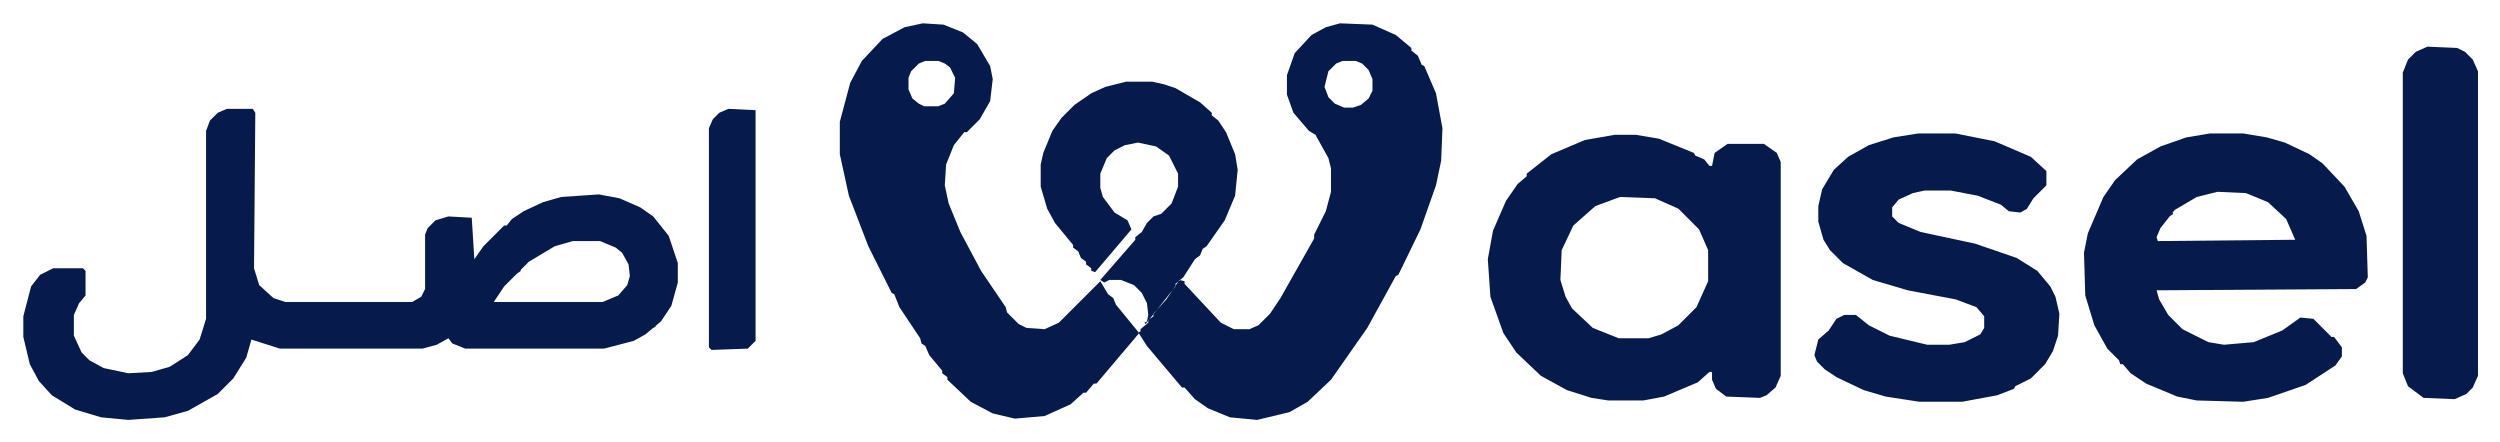
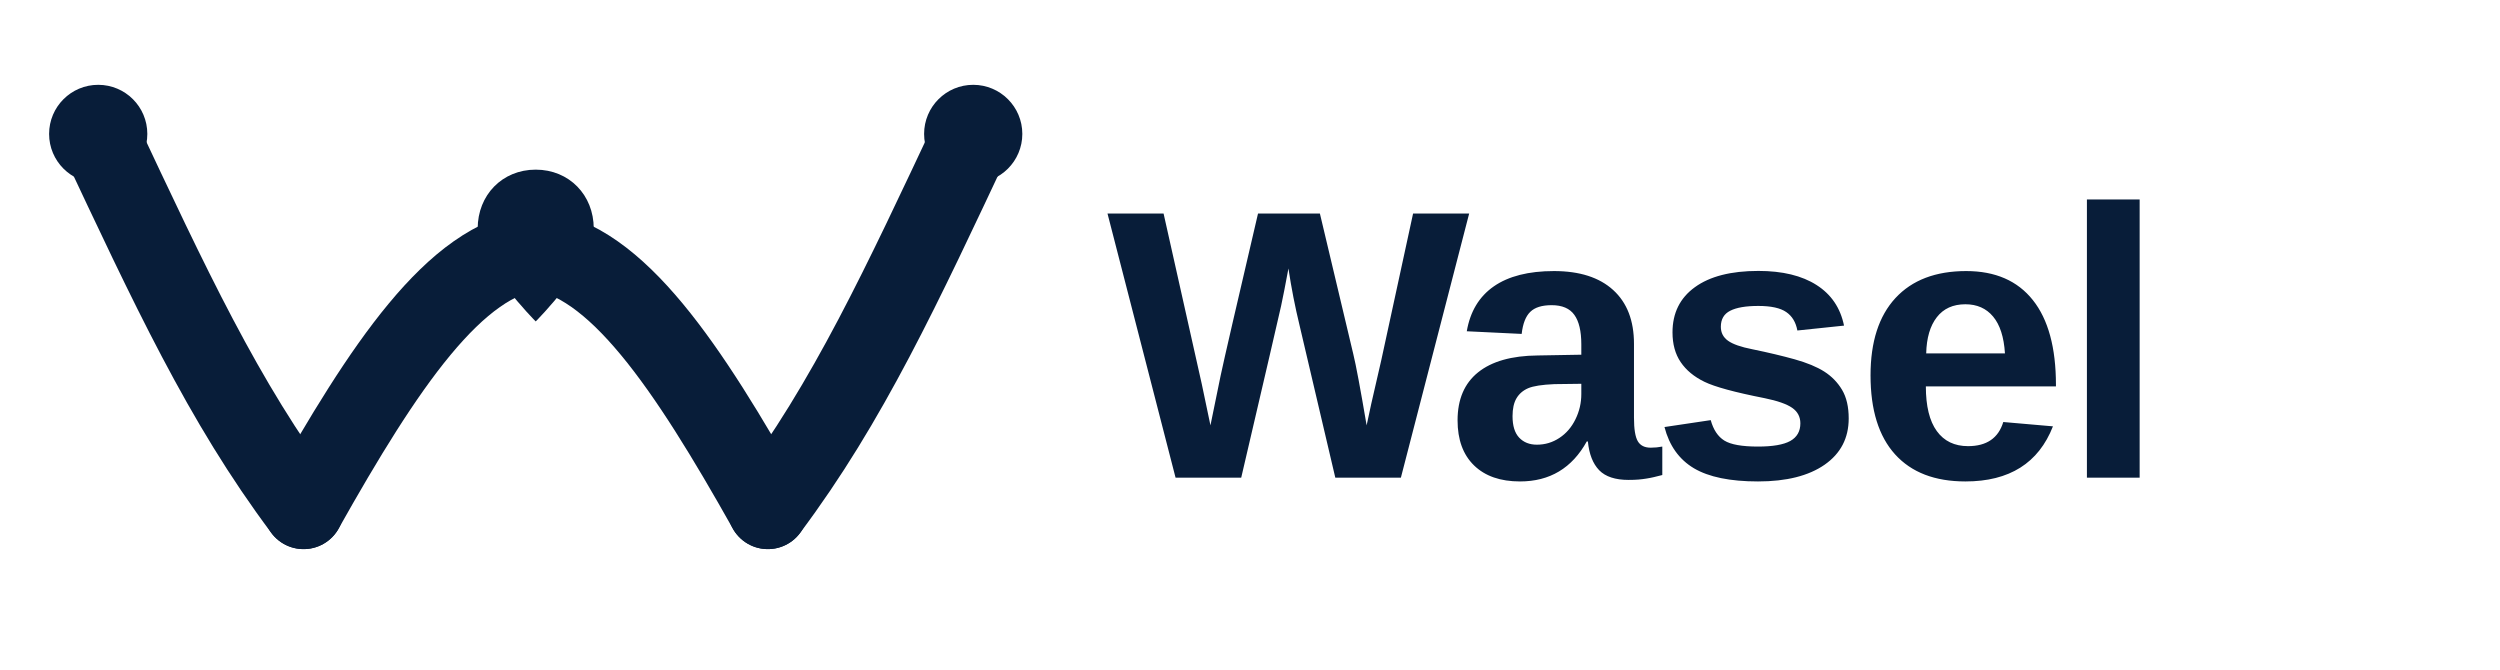
- <svg xmlns="http://www.w3.org/2000/svg" viewBox="109 152 1929 341" role="img" aria-labelledby="title desc">
-   <defs>
-     <linearGradient id="blue" x1="0" y1="0" x2="0.72" y2="1">
-       <stop stop-color="#0A72EE" />
-       <stop offset="1" stop-color="#05B9ED" />
-     </linearGradient>
-     <linearGradient id="orange" x1="0.25" y1="0" x2="0.7" y2="1">
-       <stop stop-color="#FF7300" />
-       <stop offset="1" stop-color="#FF9F06" />
-     </linearGradient>
-     <linearGradient id="green" x1="0.35" y1="0" x2="0.75" y2="1">
-       <stop stop-color="#18C80B" />
-       <stop offset="1" stop-color="#21D809" />
-     </linearGradient>
-   </defs>
-   <path fill="#061B4B" fill-rule="evenodd" d="M 1982 188 L 2005 189 L 2011 192 L 2017 198 L 2021 207 L 2021 442 L 2017 451 L 2012 456 L 2003 460 L 1979 459 L 1967 450 L 1963 440 L 1963 208 L 1967 198 L 1973 192 Z M 284 236 L 304 236 L 306 239 L 305 359 L 309 372 L 320 382 L 329 385 L 427 385 L 434 381 L 437 375 L 437 333 L 439 328 L 445 322 L 455 319 L 473 320 L 475 352 L 482 342 L 498 326 L 500 326 L 504 321 L 513 315 L 528 308 L 542 304 L 571 302 L 587 305 L 603 312 L 613 319 L 625 334 L 632 355 L 632 370 L 627 388 L 619 400 L 607 410 L 598 415 L 575 421 L 468 421 L 458 417 L 455 413 L 446 418 L 435 421 L 325 421 L 303 414 L 299 428 L 289 444 L 277 456 L 254 469 L 236 474 L 208 476 L 187 474 L 167 468 L 149 457 L 139 446 L 132 433 L 127 412 L 127 396 L 133 373 L 140 364 L 150 359 L 173 359 L 175 361 L 175 380 L 170 386 L 166 395 L 166 411 L 172 424 L 178 430 L 189 436 L 208 440 L 226 439 L 240 435 L 254 426 L 263 414 L 268 398 L 268 253 L 271 245 L 277 239 Z M 671 236 L 692 237 L 692 415 L 686 421 L 658 422 L 656 420 L 656 251 L 659 244 L 664 239 Z M 1589 255 L 1618 255 L 1648 261 L 1676 273 L 1688 284 L 1688 295 L 1678 305 L 1673 313 L 1668 316 L 1659 315 L 1653 310 L 1635 303 L 1614 299 L 1594 299 L 1585 301 L 1574 306 L 1569 312 L 1569 319 L 1574 324 L 1591 331 L 1633 340 L 1665 351 L 1681 361 L 1691 373 L 1695 381 L 1698 394 L 1697 411 L 1693 423 L 1687 433 L 1676 444 L 1664 450 L 1663 452 L 1650 457 L 1623 462 L 1590 462 L 1564 458 L 1547 453 L 1526 443 L 1517 437 L 1511 431 L 1509 426 L 1512 414 L 1520 407 L 1526 398 L 1532 395 L 1541 395 L 1551 403 L 1567 411 L 1596 418 L 1613 418 L 1625 416 L 1637 410 L 1640 405 L 1640 396 L 1634 389 L 1618 383 L 1581 376 L 1554 368 L 1531 355 L 1521 345 L 1516 337 L 1512 323 L 1512 311 L 1515 298 L 1524 283 L 1535 273 L 1551 264 L 1570 258 Z M 1814 255 L 1840 255 L 1858 258 L 1872 262 L 1891 271 L 1901 278 L 1918 296 L 1929 315 L 1935 334 L 1936 366 L 1934 370 L 1927 375 L 1773 376 L 1775 383 L 1782 395 L 1793 406 L 1813 416 L 1825 418 L 1848 416 L 1870 407 L 1884 397 L 1894 398 L 1908 412 L 1910 412 L 1916 420 L 1916 427 L 1911 434 L 1888 449 L 1859 459 L 1840 462 L 1804 461 L 1789 458 L 1765 448 L 1753 440 L 1747 433 L 1745 433 L 1744 430 L 1735 421 L 1725 403 L 1718 380 L 1717 347 L 1720 332 L 1732 304 L 1741 291 L 1758 275 L 1776 265 L 1796 258 Z M 1355 256 L 1371 256 L 1389 259 L 1416 270 L 1417 272 L 1424 275 L 1428 280 L 1430 280 L 1432 270 L 1442 263 L 1470 263 L 1480 270 L 1483 277 L 1483 442 L 1479 451 L 1472 457 L 1467 459 L 1441 458 L 1433 452 L 1430 445 L 1430 439 L 1428 439 L 1419 447 L 1393 458 L 1377 461 L 1350 461 L 1337 459 L 1318 453 L 1298 442 L 1279 424 L 1269 409 L 1259 381 L 1257 352 L 1261 330 L 1271 307 L 1280 294 L 1287 288 L 1287 286 L 1306 271 L 1332 260 Z M 1820 300 L 1804 304 L 1787 314 L 1776 328 L 1773 335 L 1774 338 L 1880 337 L 1873 321 L 1859 308 L 1842 301 Z M 1359 304 L 1340 311 L 1323 326 L 1314 345 L 1313 368 L 1317 381 L 1322 390 L 1338 405 L 1358 413 L 1381 413 L 1391 410 L 1404 403 L 1418 389 L 1427 369 L 1427 345 L 1420 329 L 1404 313 L 1386 305 Z M 551 338 L 537 342 L 517 354 L 498 373 L 490 385 L 574 385 L 586 380 L 593 372 L 595 365 L 594 356 L 589 347 L 584 343 L 572 338 Z" />
-   <path fill="#061B4B" fill-rule="evenodd" d="M 821 170 L 837 171 L 852 177 L 863 186 L 873 203 L 875 213 L 873 230 L 865 244 L 855 254 L 853 254 L 845 264 L 839 279 L 838 295 L 841 309 L 850 331 L 866 361 L 885 389 L 886 393 L 895 402 L 901 405 L 915 406 L 926 401 L 958 369 L 964 379 L 968 382 L 970 387 L 988 409 L 955 448 L 953 448 L 947 455 L 945 455 L 935 464 L 915 473 L 892 475 L 875 471 L 858 462 L 840 445 L 840 443 L 836 440 L 836 438 L 826 426 L 823 419 L 820 417 L 819 413 L 803 389 L 799 379 L 797 378 L 779 342 L 764 303 L 757 271 L 757 246 L 765 216 L 774 199 L 790 182 L 807 173 Z M 823 199 L 818 201 L 812 207 L 810 212 L 810 221 L 813 228 L 818 232 L 822 234 L 833 234 L 838 232 L 845 224 L 846 212 L 842 204 L 838 201 L 833 199 Z M 1672 312 L 1673 313 L 1671 314 Z M 1785 316 L 1786 317 L 1783 319 Z M 510 360 L 511 361 L 508 363 Z M 614 403 L 615 404 L 613 405 Z M 978 215 L 998 215 L 1007 217 L 1016 220 L 1035 231 L 1044 239 L 1044 241 L 1049 245 L 1055 254 L 1062 271 L 1064 283 L 1062 303 L 1054 322 L 1040 342 L 1037 344 L 1035 349 L 1031 352 L 1022 366 L 1016 371 L 1016 373 L 993 402 L 992 401 L 994 400 L 995 395 L 994 386 L 990 378 L 984 372 L 974 368 L 965 368 L 961 370 L 958 368 L 985 337 L 985 335 L 990 331 L 994 324 L 999 319 L 1005 317 L 1013 309 L 1018 296 L 1018 286 L 1011 272 L 1001 265 L 987 262 L 977 264 L 969 268 L 963 274 L 958 286 L 958 297 L 960 304 L 969 316 L 979 322 L 982 329 L 954 362 L 951 361 L 951 359 L 947 356 L 947 354 L 943 351 L 941 346 L 937 343 L 937 341 L 923 324 L 917 313 L 912 296 L 912 279 L 914 270 L 921 253 L 928 243 L 938 233 L 951 224 L 962 219 Z M 1143 170 L 1168 171 L 1186 179 L 1198 189 L 1198 191 L 1203 195 L 1206 202 L 1208 203 L 1217 224 L 1222 251 L 1221 276 L 1217 295 L 1205 329 L 1188 364 L 1186 365 L 1164 405 L 1136 445 L 1118 462 L 1104 470 L 1079 476 L 1058 474 L 1041 467 L 1031 460 L 1023 451 L 1021 451 L 994 419 L 987 408 L 989 408 L 989 406 L 995 401 L 995 399 L 999 396 L 999 394 L 1009 383 L 1019 368 L 1023 369 L 1023 371 L 1051 401 L 1061 406 L 1073 406 L 1080 403 L 1089 394 L 1097 382 L 1123 336 L 1123 333 L 1132 315 L 1136 300 L 1136 282 L 1134 274 L 1124 256 L 1119 253 L 1107 239 L 1102 225 L 1102 210 L 1108 193 L 1121 179 L 1132 173 Z M 1145 199 L 1140 201 L 1134 207 L 1131 219 L 1134 227 L 1139 232 L 1146 235 L 1153 235 L 1159 233 L 1165 228 L 1168 222 L 1168 213 L 1165 206 L 1160 201 L 1155 199 Z" />
+ <svg xmlns="http://www.w3.org/2000/svg" viewBox="0 0 560 150" role="img" aria-label="Wasel">
+   <g>
+     <path d="M22,30 C38,64 50,90 68,114" fill="none" stroke="#081D39" stroke-width="18" stroke-linecap="round" />
+     <path d="M68,114 C86,82 102,58 120,56 C138,58 154,82 172,114" fill="none" stroke="#081D39" stroke-width="18" stroke-linecap="round" />
+     <path d="M172,114 C190,90 202,64 218,30" fill="none" stroke="#081D39" stroke-width="18" stroke-linecap="round" />
+     <circle cx="22" cy="30" r="11" fill="#081D39" />
+     <circle cx="218" cy="30" r="11" fill="#081D39" />
+     <path d="M120,38 C127.5,38 133,43.7 133,51.2 C133,59 120,72 120,72 C120,72 107,59 107,51.2 C107,43.7 112.5,38 120,38 Z" fill="#081D39" />
+     <circle cx="120" cy="51" r="5" fill="#081D39" />
+   </g>
+   <text x="248" y="107" font-family="Plus Jakarta Sans, 'Segoe UI', Arial, sans-serif" font-weight="800" font-size="86" letter-spacing="-2" fill="#081D39">Wasel</text>
</svg>
